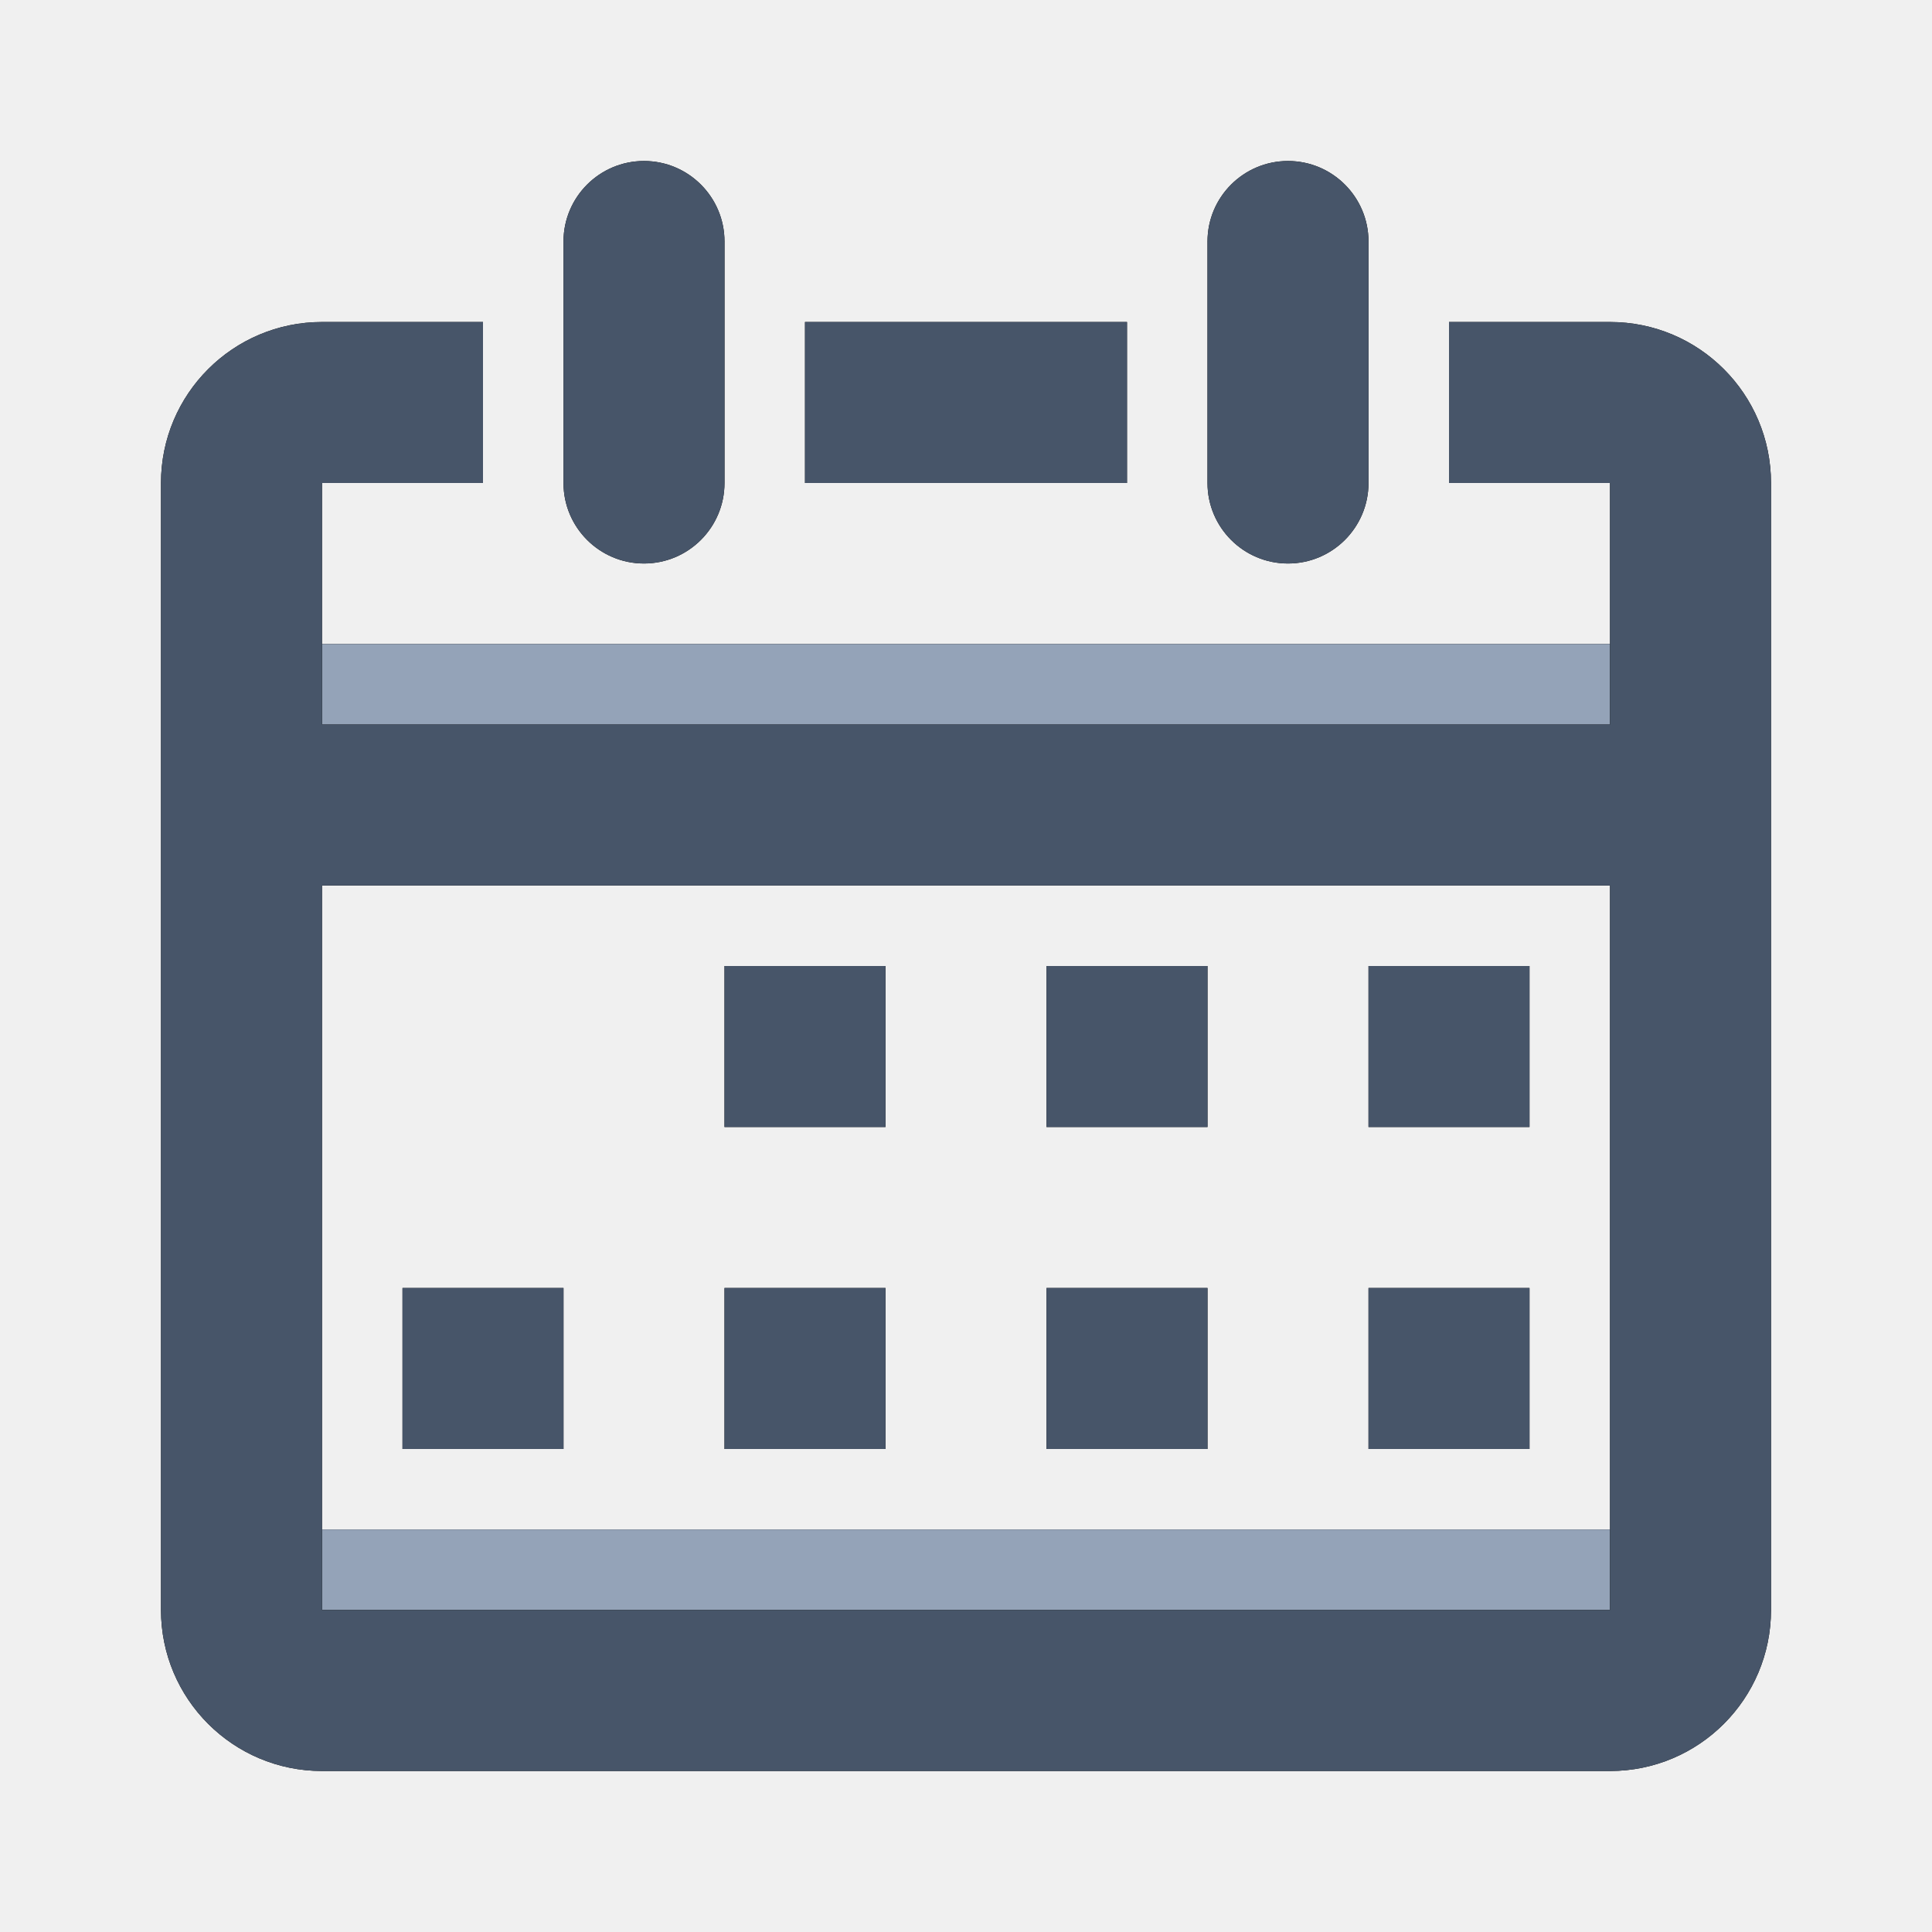
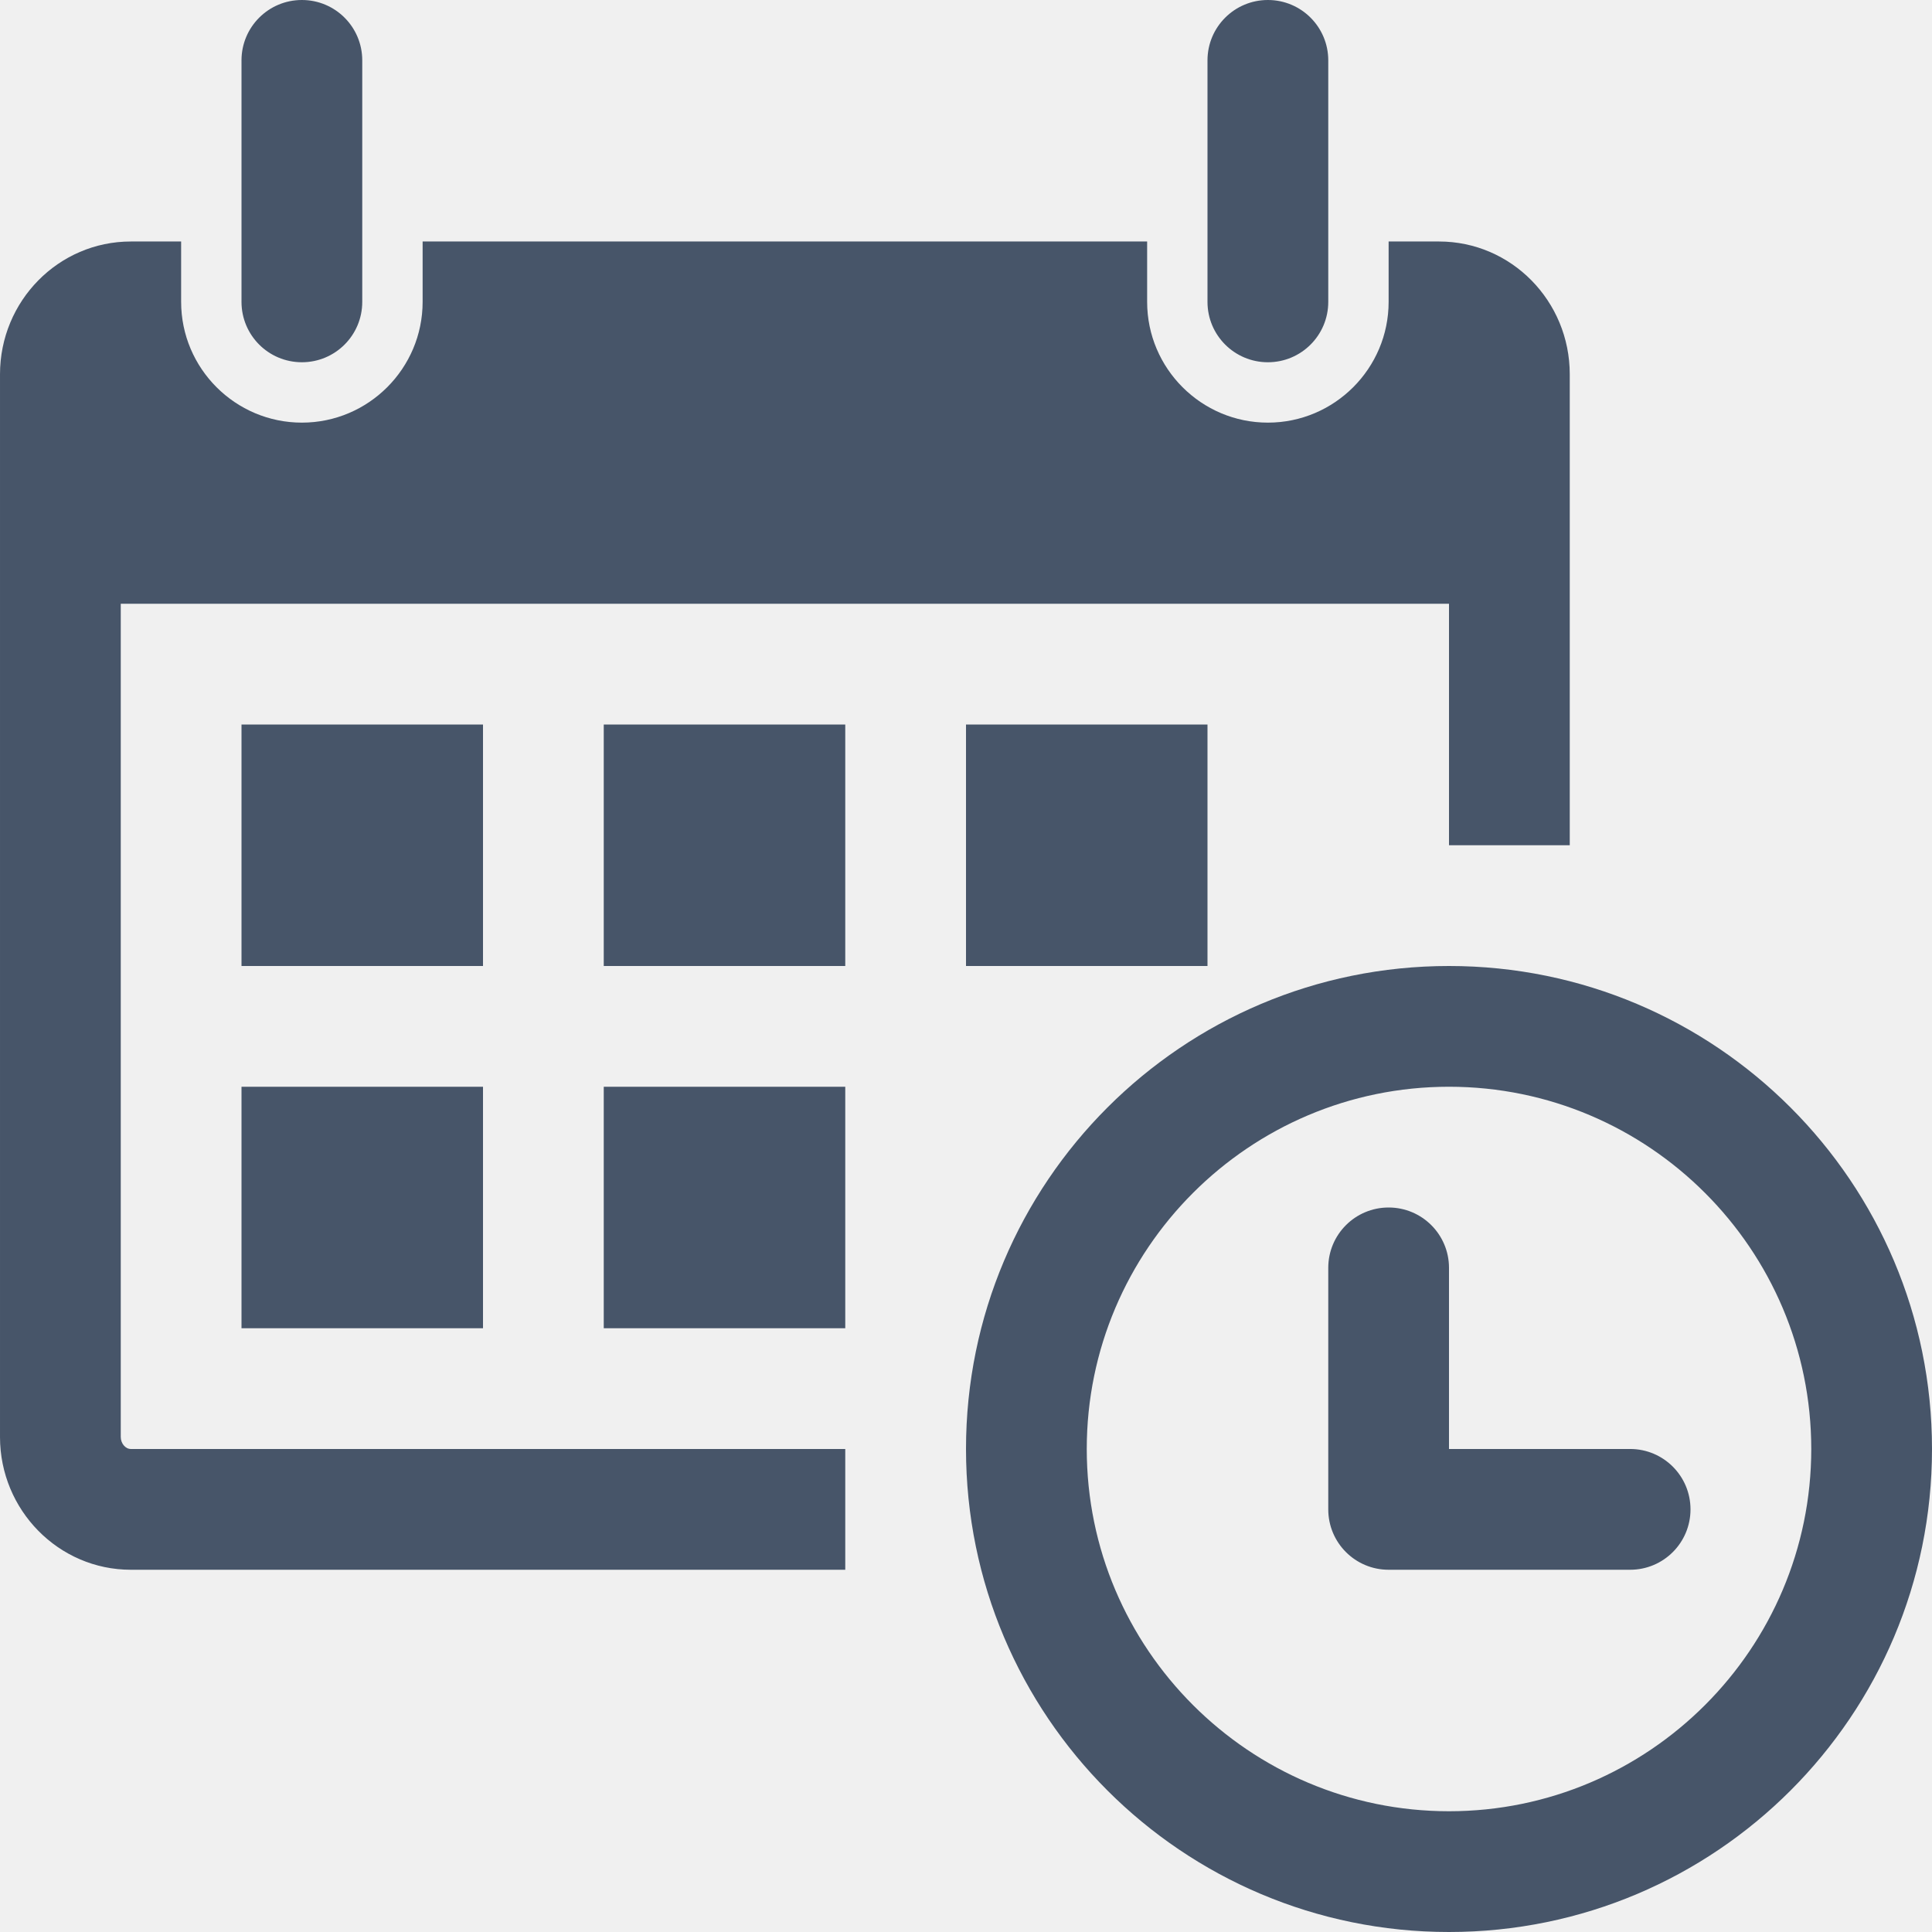
- <svg xmlns="http://www.w3.org/2000/svg" xmlns:xlink="http://www.w3.org/1999/xlink" width="600px" height="600px" viewBox="0 0 24 24">
-   <defs>
-     <path id="calendar-a" d="M0,0 L18,0 L18,2 L0,2 L0,0 Z M0,11 L18,11 L18,13 L0,13 L0,11 Z" />
-     <path id="calendar-c" d="M2,7 L18,7 L18,4 L16,4 L16,2 L18,2 C19.105,2 20,2.895 20,4 L20,18 C20,19.105 19.105,20 18,20 L2,20 C0.895,20 0,19.105 0,18 L0,4 C0,2.895 0.895,2 2,2 L4,2 L4,4 L2,4 L2,7 Z M2,9 L2,18 L18,18 L18,9 L2,9 Z M7,4 C7,4.552 6.552,5 6,5 C5.448,5 5,4.552 5,4 L5,1 C5,0.448 5.448,0 6,0 C6.552,0 7,0.448 7,1 L7,4 Z M15,4 C15,4.552 14.552,5 14,5 C13.448,5 13,4.552 13,4 L13,1 C13,0.448 13.448,0 14,0 C14.552,0 15,0.448 15,1 L15,4 Z M8,2 L12,2 L12,4 L8,4 L8,2 Z M7,10 L9,10 L9,12 L7,12 L7,10 Z M11,10 L13,10 L13,12 L11,12 L11,10 Z M15,10 L17,10 L17,12 L15,12 L15,10 Z M3,14 L5,14 L5,16 L3,16 L3,14 Z M7,14 L9,14 L9,16 L7,16 L7,14 Z M11,14 L13,14 L13,16 L11,16 L11,14 Z M15,14 L17,14 L17,16 L15,16 L15,14 Z" />
-   </defs>
-   <g fill="" fill-rule="evenodd" transform="translate(2 2)">
-     <g transform="translate(1 6)">
-       <mask id="calendar-b" fill="#ffffff">
-         <use xlink:href="#calendar-a" />
-       </mask>
-       <use fill="" xlink:href="#calendar-a" />
-       <g fill="#94a3b8" mask="url(#calendar-b)">
-         <rect width="24" height="24" transform="translate(-3 -8)" />
-       </g>
-     </g>
-     <mask id="calendar-d" fill="#ffffff">
-       <use xlink:href="#calendar-c" />
-     </mask>
-     <use fill="" fill-rule="nonzero" xlink:href="#calendar-c" />
-     <g fill="#475569" mask="url(#calendar-d)">
-       <rect width="24" height="24" transform="translate(-2 -2)" />
-     </g>
+ <svg xmlns="http://www.w3.org/2000/svg" width="485.213px" height="485.212px" viewBox="0 0 485.213 485.212">
+   <g fill="#475569">
+     <path d="M60.652,75.816V15.163C60.652,6.781,67.433,0,75.817,0c8.38,0,15.161,6.781,15.161,15.163v60.653   c0,8.38-6.781,15.161-15.161,15.161C67.433,90.978,60.652,84.196,60.652,75.816z M318.424,90.978   c8.378,0,15.163-6.781,15.163-15.161V15.163C333.587,6.781,326.802,0,318.424,0c-8.382,0-15.168,6.781-15.168,15.163v60.653   C303.256,84.196,310.042,90.978,318.424,90.978z M485.212,363.906c0,66.996-54.312,121.307-121.303,121.307   c-66.986,0-121.302-54.311-121.302-121.307c0-66.986,54.315-121.3,121.302-121.3C430.9,242.606,485.212,296.919,485.212,363.906z    M454.89,363.906c0-50.161-40.81-90.976-90.98-90.976c-50.166,0-90.976,40.814-90.976,90.976c0,50.171,40.81,90.98,90.976,90.98   C414.08,454.886,454.89,414.077,454.89,363.906z M121.305,181.955H60.652v60.651h60.653V181.955z M60.652,333.584h60.653V272.93   H60.652V333.584z M151.629,242.606h60.654v-60.651h-60.654V242.606z M151.629,333.584h60.654V272.93h-60.654V333.584z    M30.328,360.891V151.628h333.582v60.653h30.327V94c0-18.421-14.692-33.349-32.843-33.349h-12.647v15.166   c0,16.701-13.596,30.325-30.322,30.325c-16.731,0-30.326-13.624-30.326-30.325V60.651H106.14v15.166   c0,16.701-13.593,30.325-30.322,30.325c-16.733,0-30.327-13.624-30.327-30.325V60.651H32.859C14.707,60.651,0.001,75.579,0.001,94   v266.892c0,18.36,14.706,33.346,32.858,33.346h179.424v-30.331H32.859C31.485,363.906,30.328,362.487,30.328,360.891z    M303.256,242.606v-60.651h-60.648v60.651H303.256z M409.399,363.906h-45.49v-45.49c0-8.377-6.781-15.158-15.163-15.158   s-15.159,6.781-15.159,15.158v60.658c0,8.378,6.777,15.163,15.159,15.163h60.653c8.382,0,15.163-6.785,15.163-15.163   C424.562,370.692,417.781,363.906,409.399,363.906z" />
  </g>
</svg>
